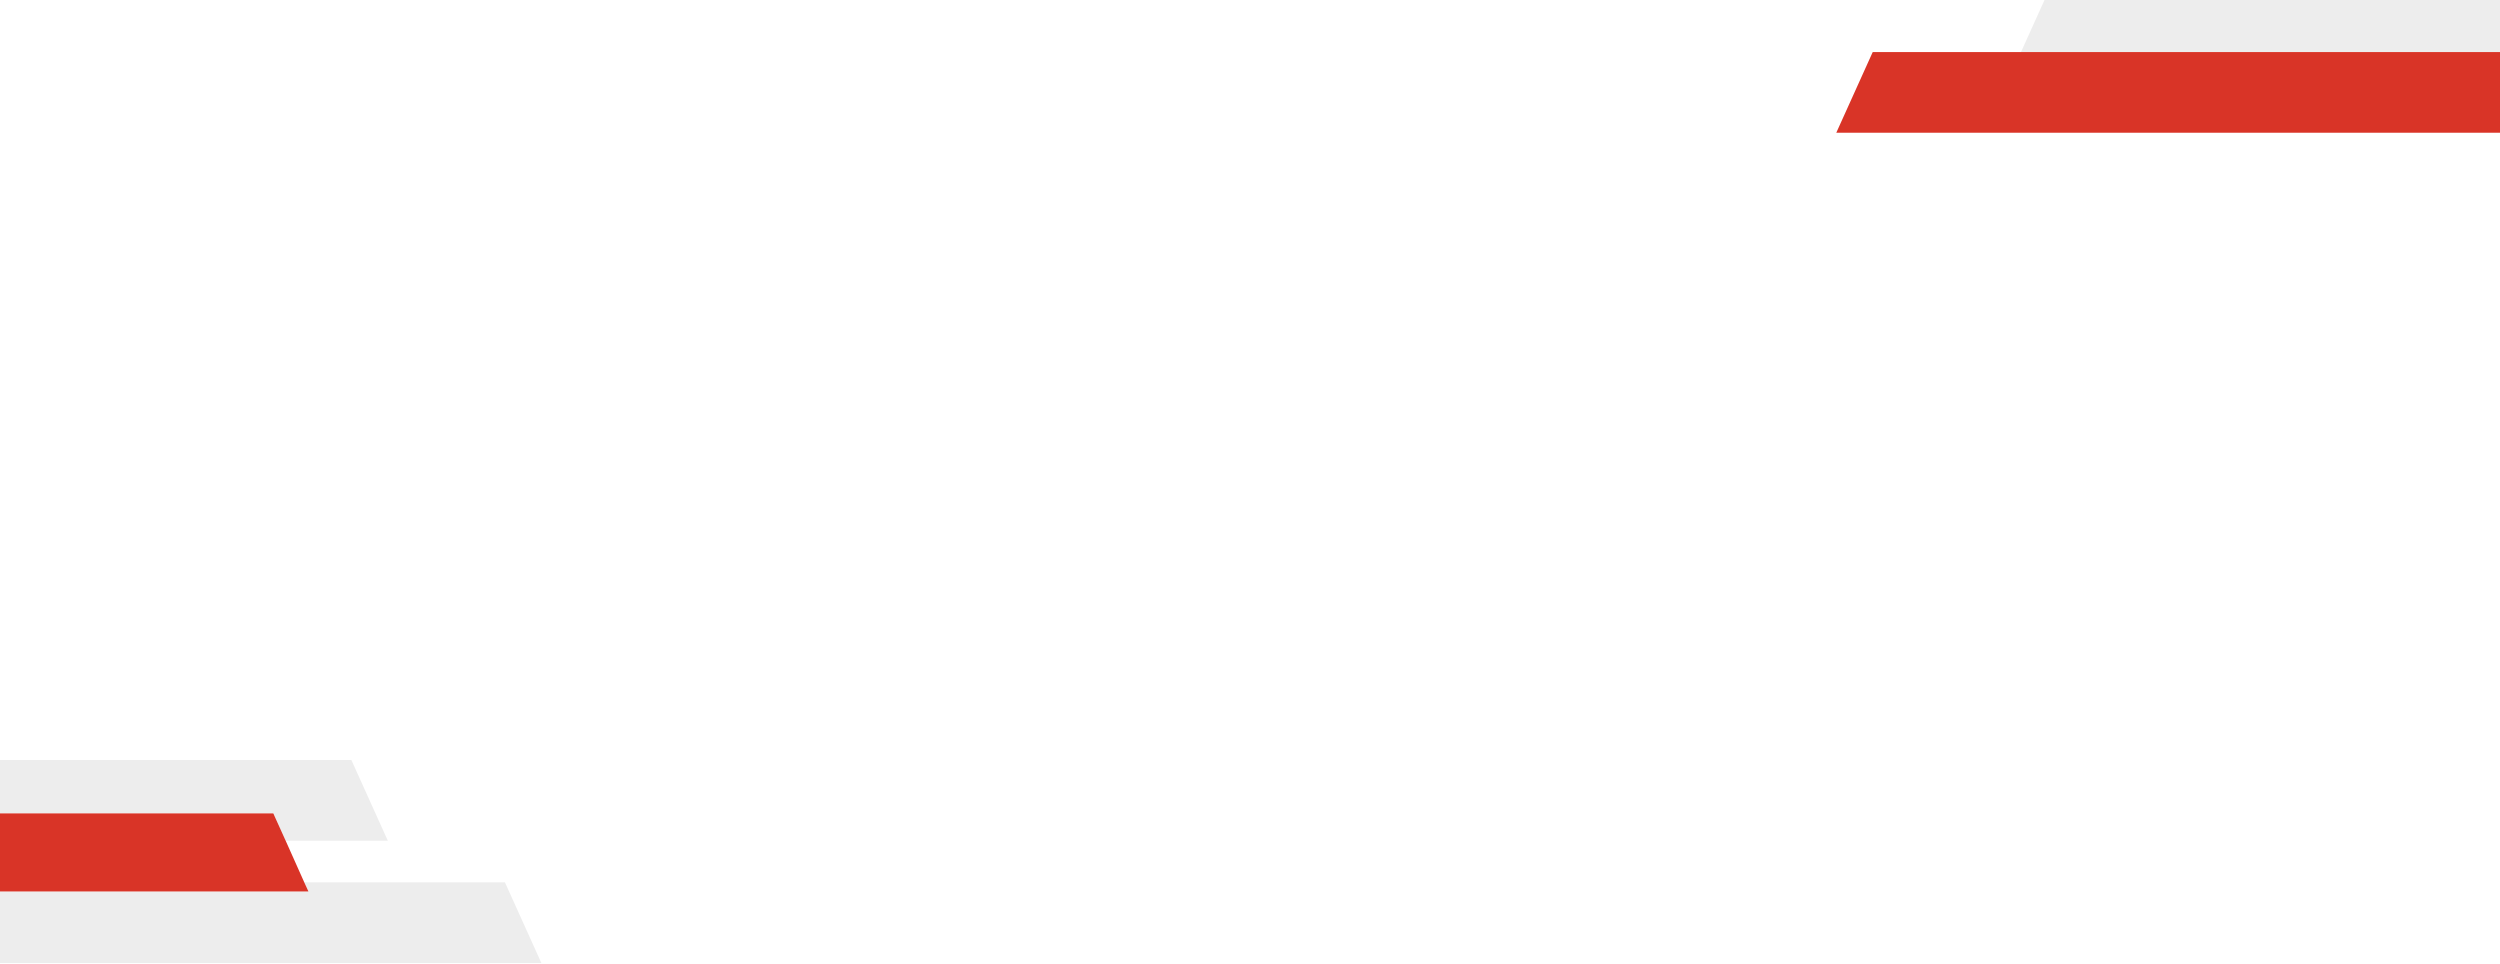
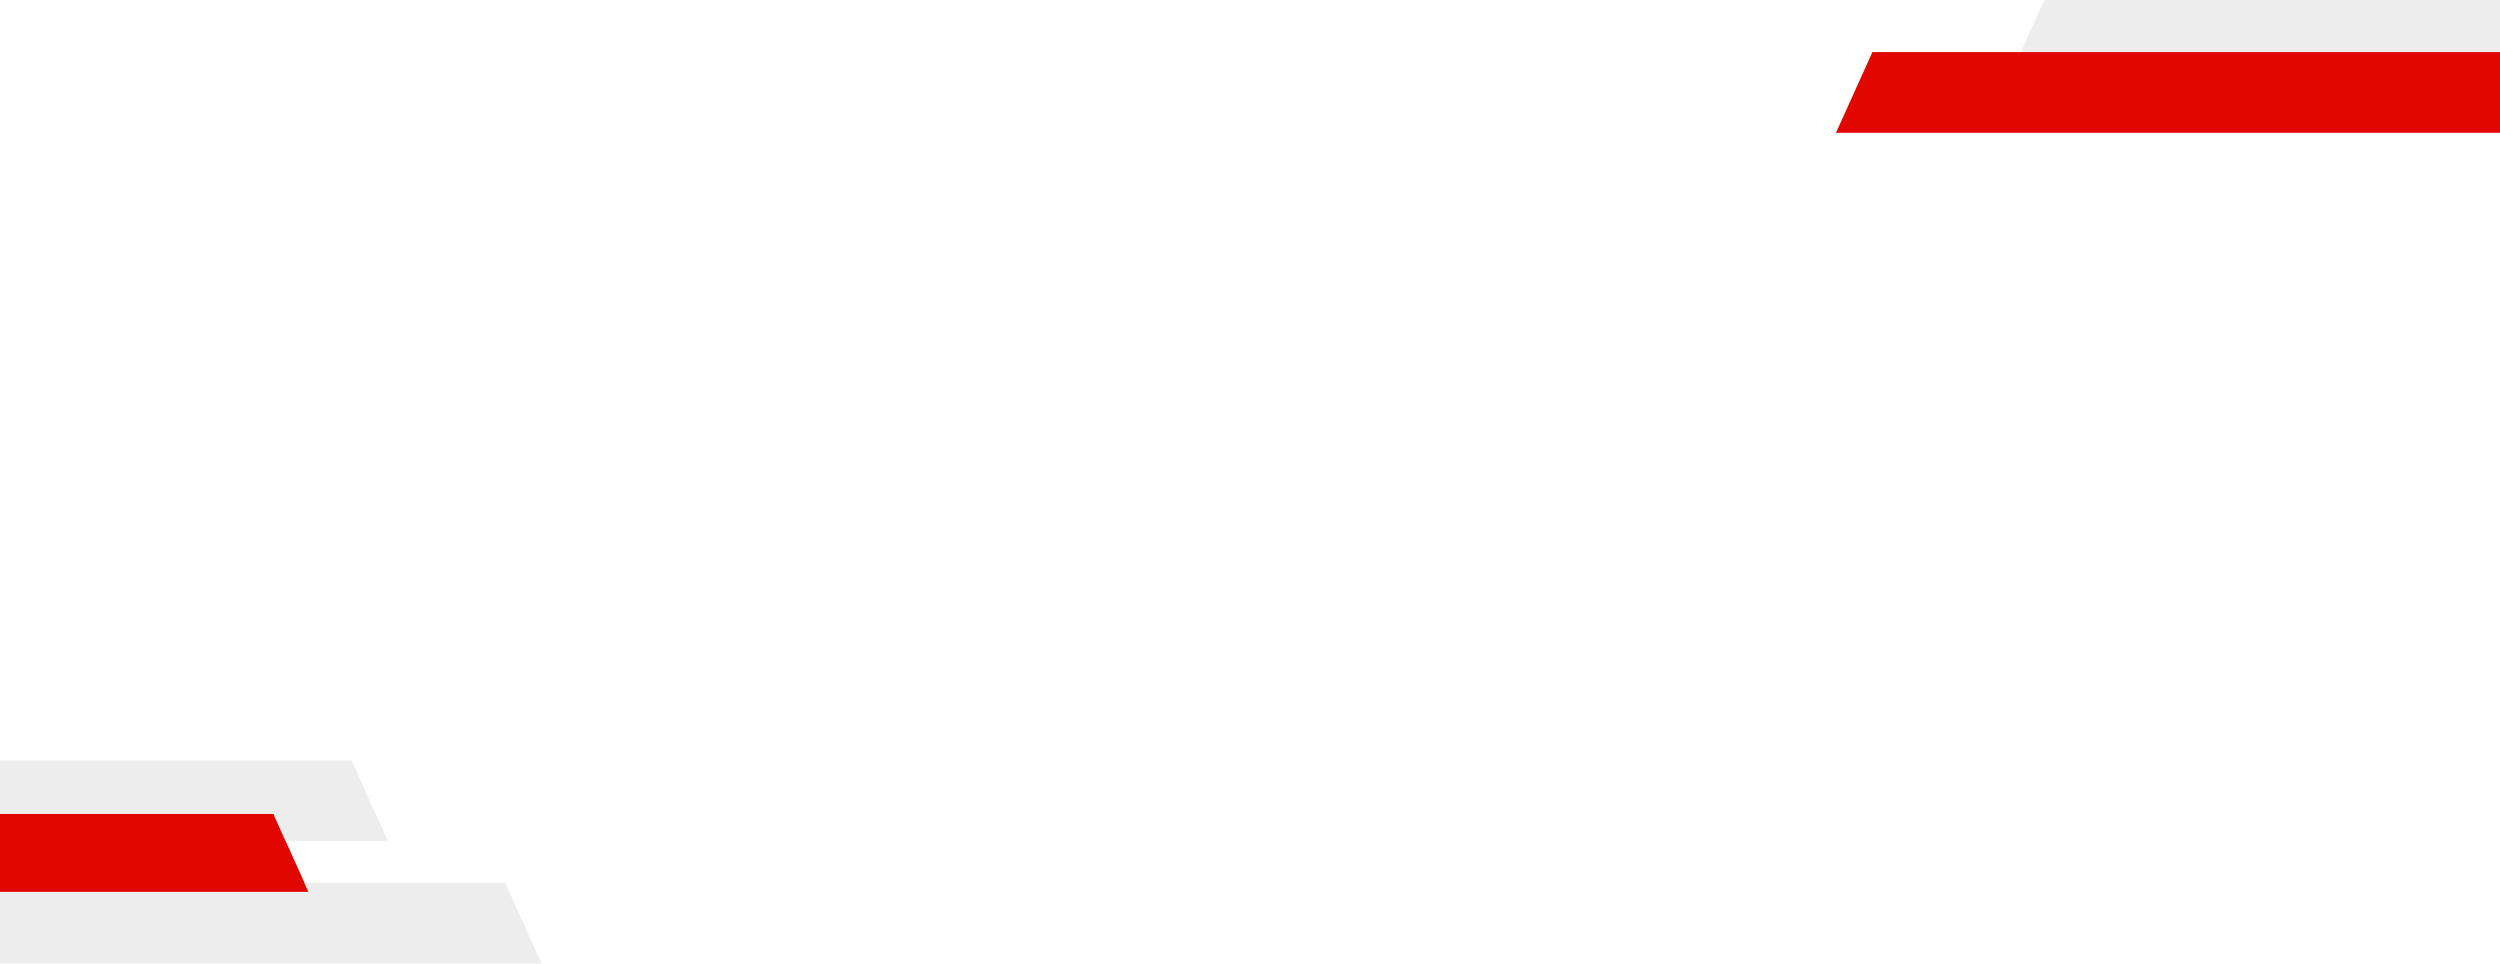
- <svg xmlns="http://www.w3.org/2000/svg" version="1.1" id="Livello_1" x="0" y="0" viewBox="0 0 1921 740" xml:space="preserve">
-   <style>.st0{fill:#ededed}.st1{fill:#d93427}</style>
-   <path class="st0" d="M1921 0v62h-378l28-62z" />
-   <path class="st1" d="M1921 40v62h-510l28-62z" />
-   <g>
-     <path class="st0" d="M298 646h-78.5l-9.5-21H0v-41h270zM416 740H0v-55h237l-3.2-7H388z" />
-     <path class="st1" d="M237 685H0v-60h210l9.5 21 14.3 32z" />
+ <svg xmlns="http://www.w3.org/2000/svg" width="1920" height="740" viewBox="0 0 1920 740">
+   <g id="Raggruppa_957" data-name="Raggruppa 957" transform="translate(0 0)">
+     <path id="Tracciato_2959" data-name="Tracciato 2959" d="M1570.935,0l-18.059,40H1920.92V0Z" transform="translate(-0.92)" fill="#ededed" />
+     <path id="Tracciato_2960" data-name="Tracciato 2960" d="M1438.94,40l-28,62H1920.92V40Z" transform="translate(-0.92)" fill="#e10600" />
+     <path id="Tracciato_2961" data-name="Tracciato 2961" d="M0,625v60H236.99l-3.15-7-14.4-32-9.449-21Z" fill="#e10600" />
+     <path id="Tracciato_2962" data-name="Tracciato 2962" d="M233.84,678l3.15,7H0v55H415.983l-28-62Z" fill="#ededed" />
+     <path id="Tracciato_2963" data-name="Tracciato 2963" d="M0,584v41H209.992l9.449,21h78.546l-28-62Z" fill="#ededed" />
  </g>
</svg>
